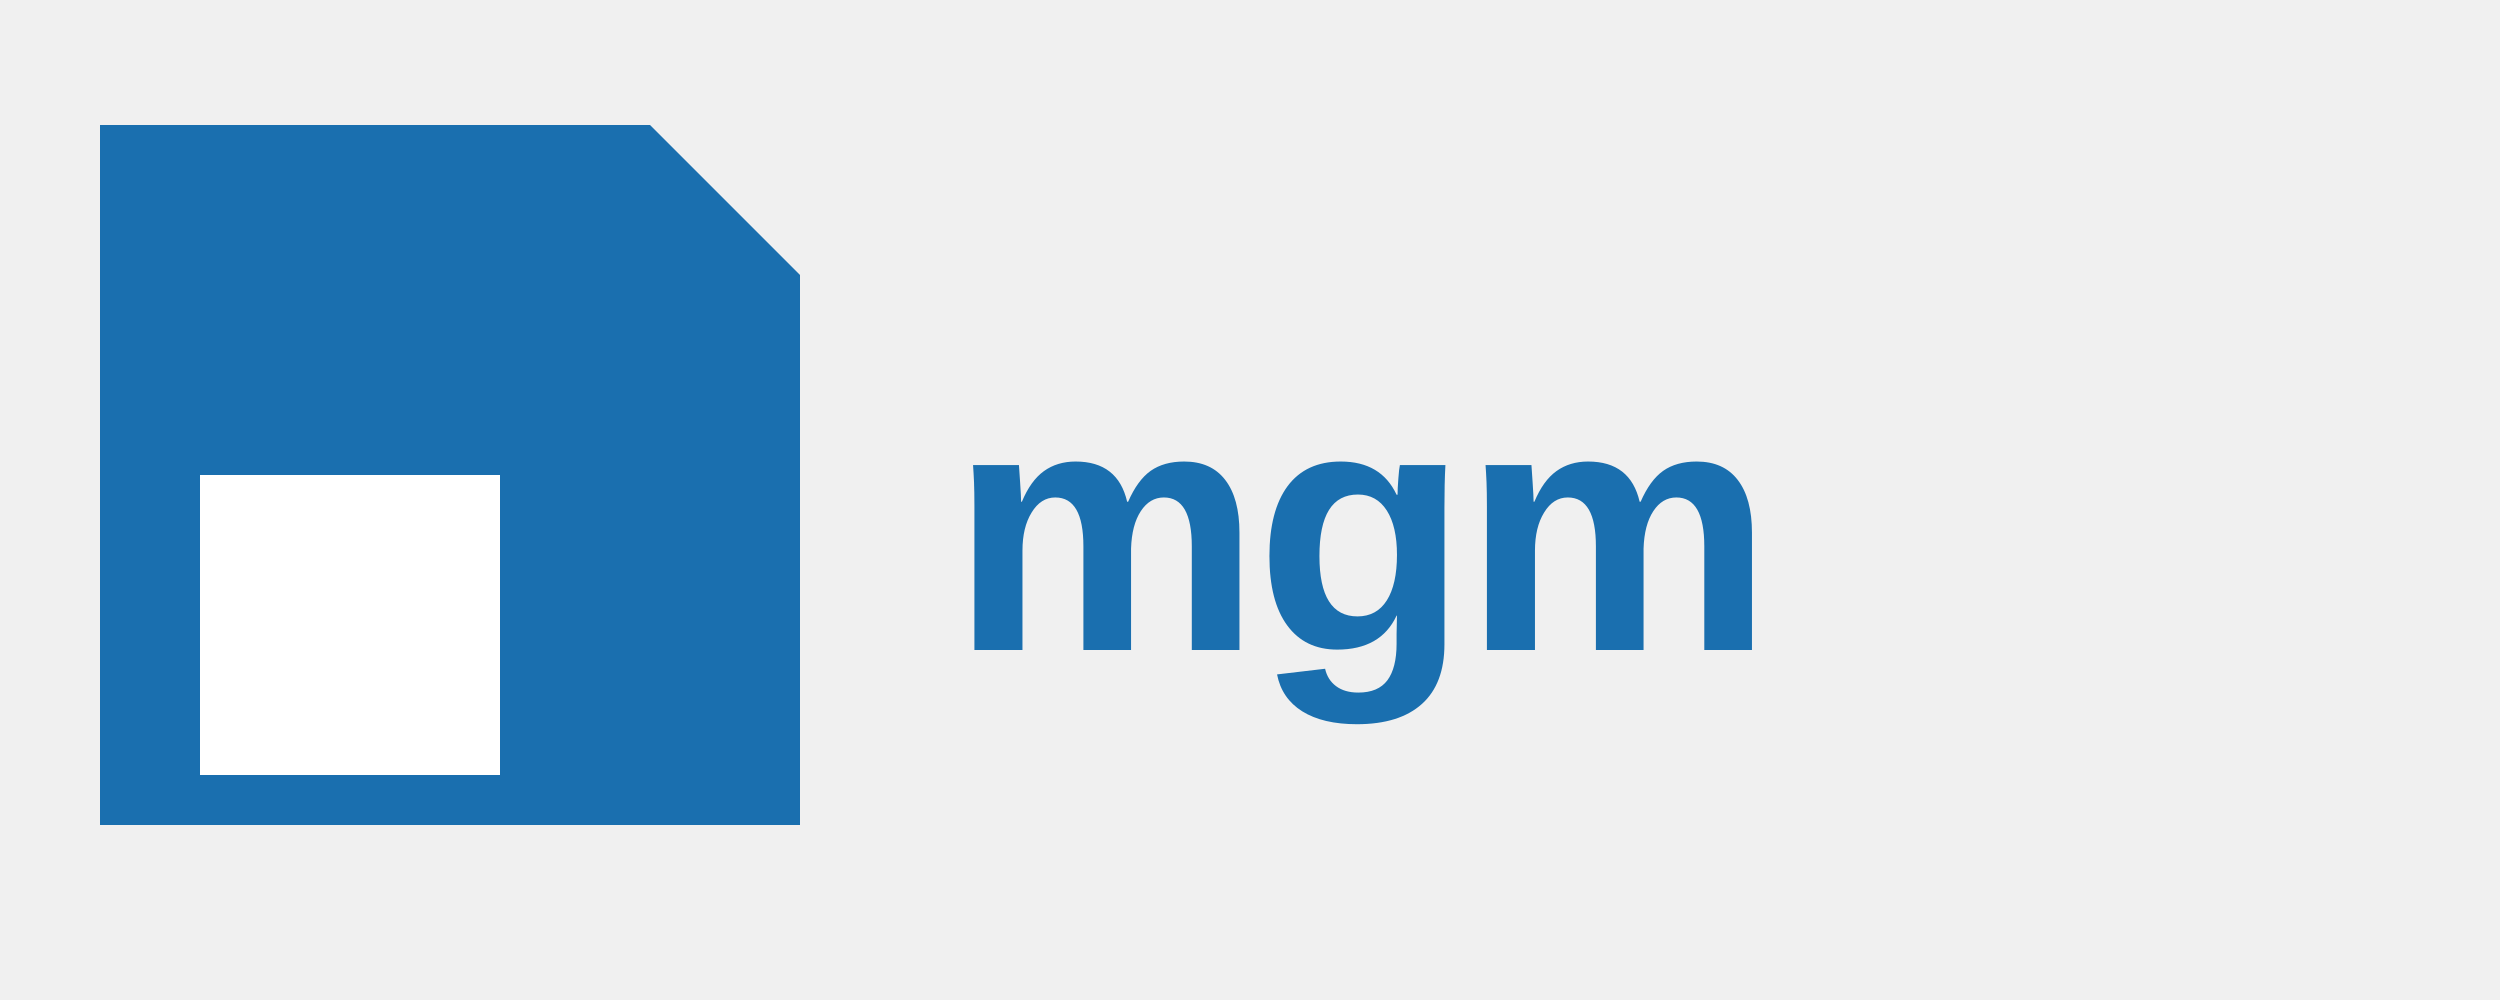
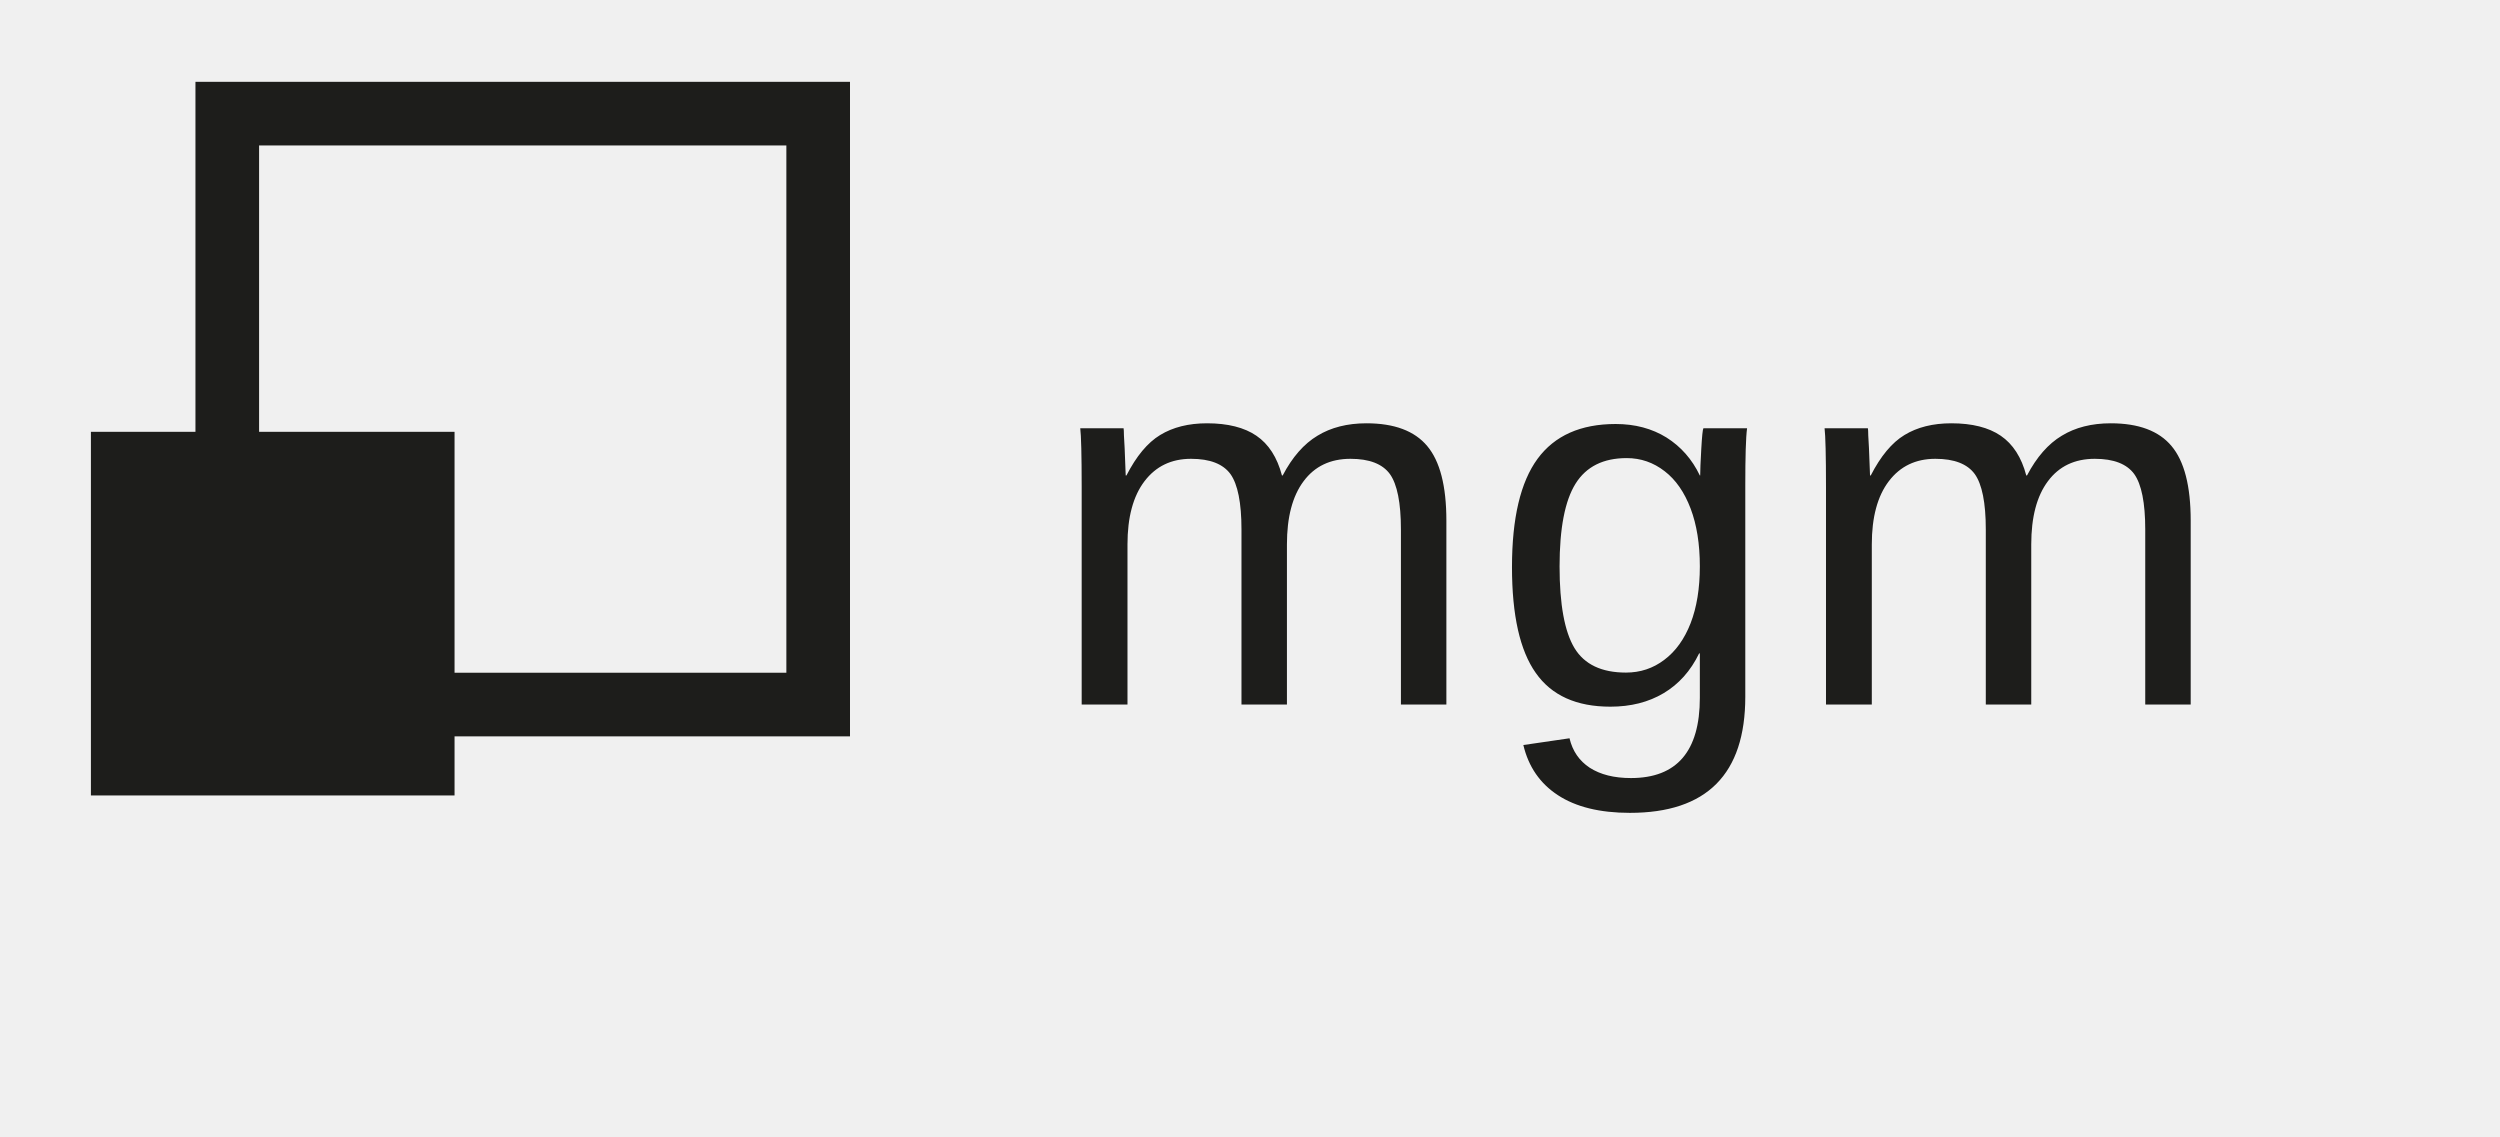
- <svg xmlns="http://www.w3.org/2000/svg" viewBox="0 0 200 80" fill="none">
-   <g transform="translate(8, 10)">
-     <path d="M0,0 H44 L56,12 V56 H0 Z" fill="#1a6faf" />
-     <rect x="8" y="28" width="24" height="24" fill="white" />
-   </g>
-   <text x="76" y="52" font-family="Arial, Helvetica, sans-serif" font-size="28" font-weight="700" fill="#1a6faf" letter-spacing="-0.5">mgm</text>
+ <svg xmlns="http://www.w3.org/2000/svg" viewBox="0 0 110 50" fill="none">
+   <rect x="10" y="5" width="26" height="26" stroke="#1d1d1b" stroke-width="2.8" fill="none" />
+   <rect x="4" y="19" width="16" height="16" fill="#1d1d1b" />
+   <text x="46" y="31" font-family="'Helvetica Neue', Arial, sans-serif" font-size="23" font-weight="400" fill="#1d1d1b" letter-spacing="0.4">mgm</text>
</svg>
